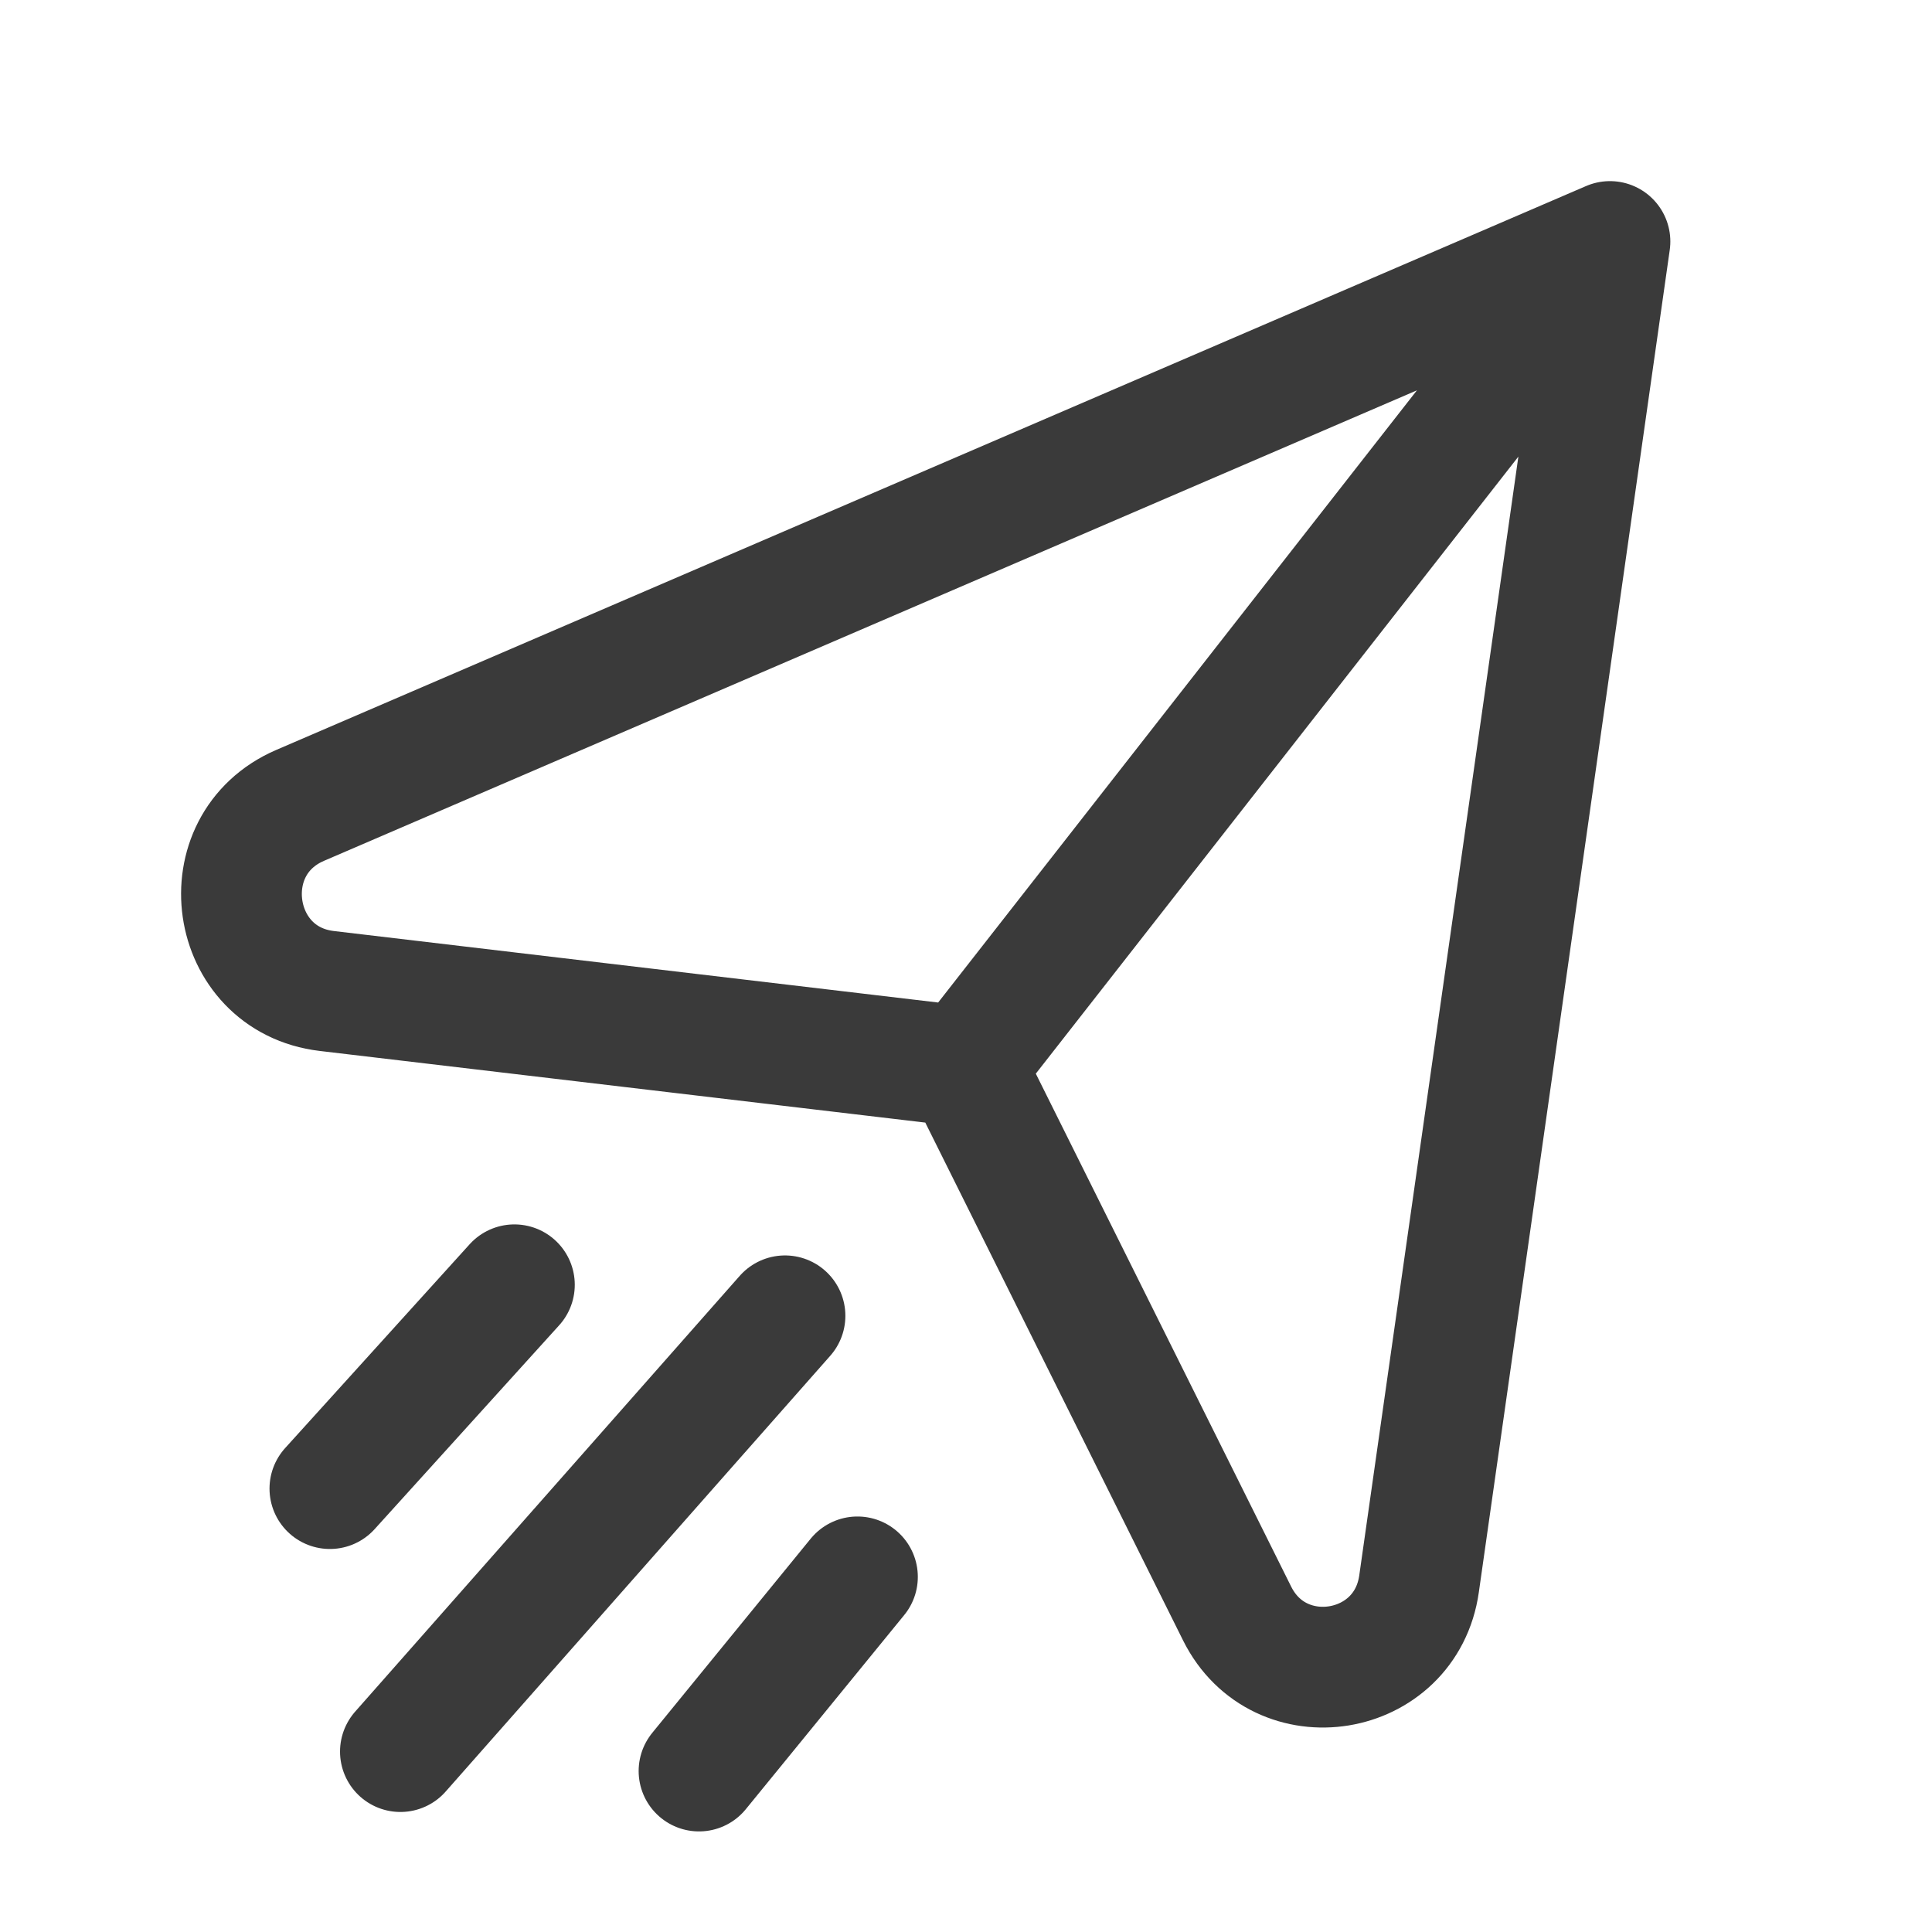
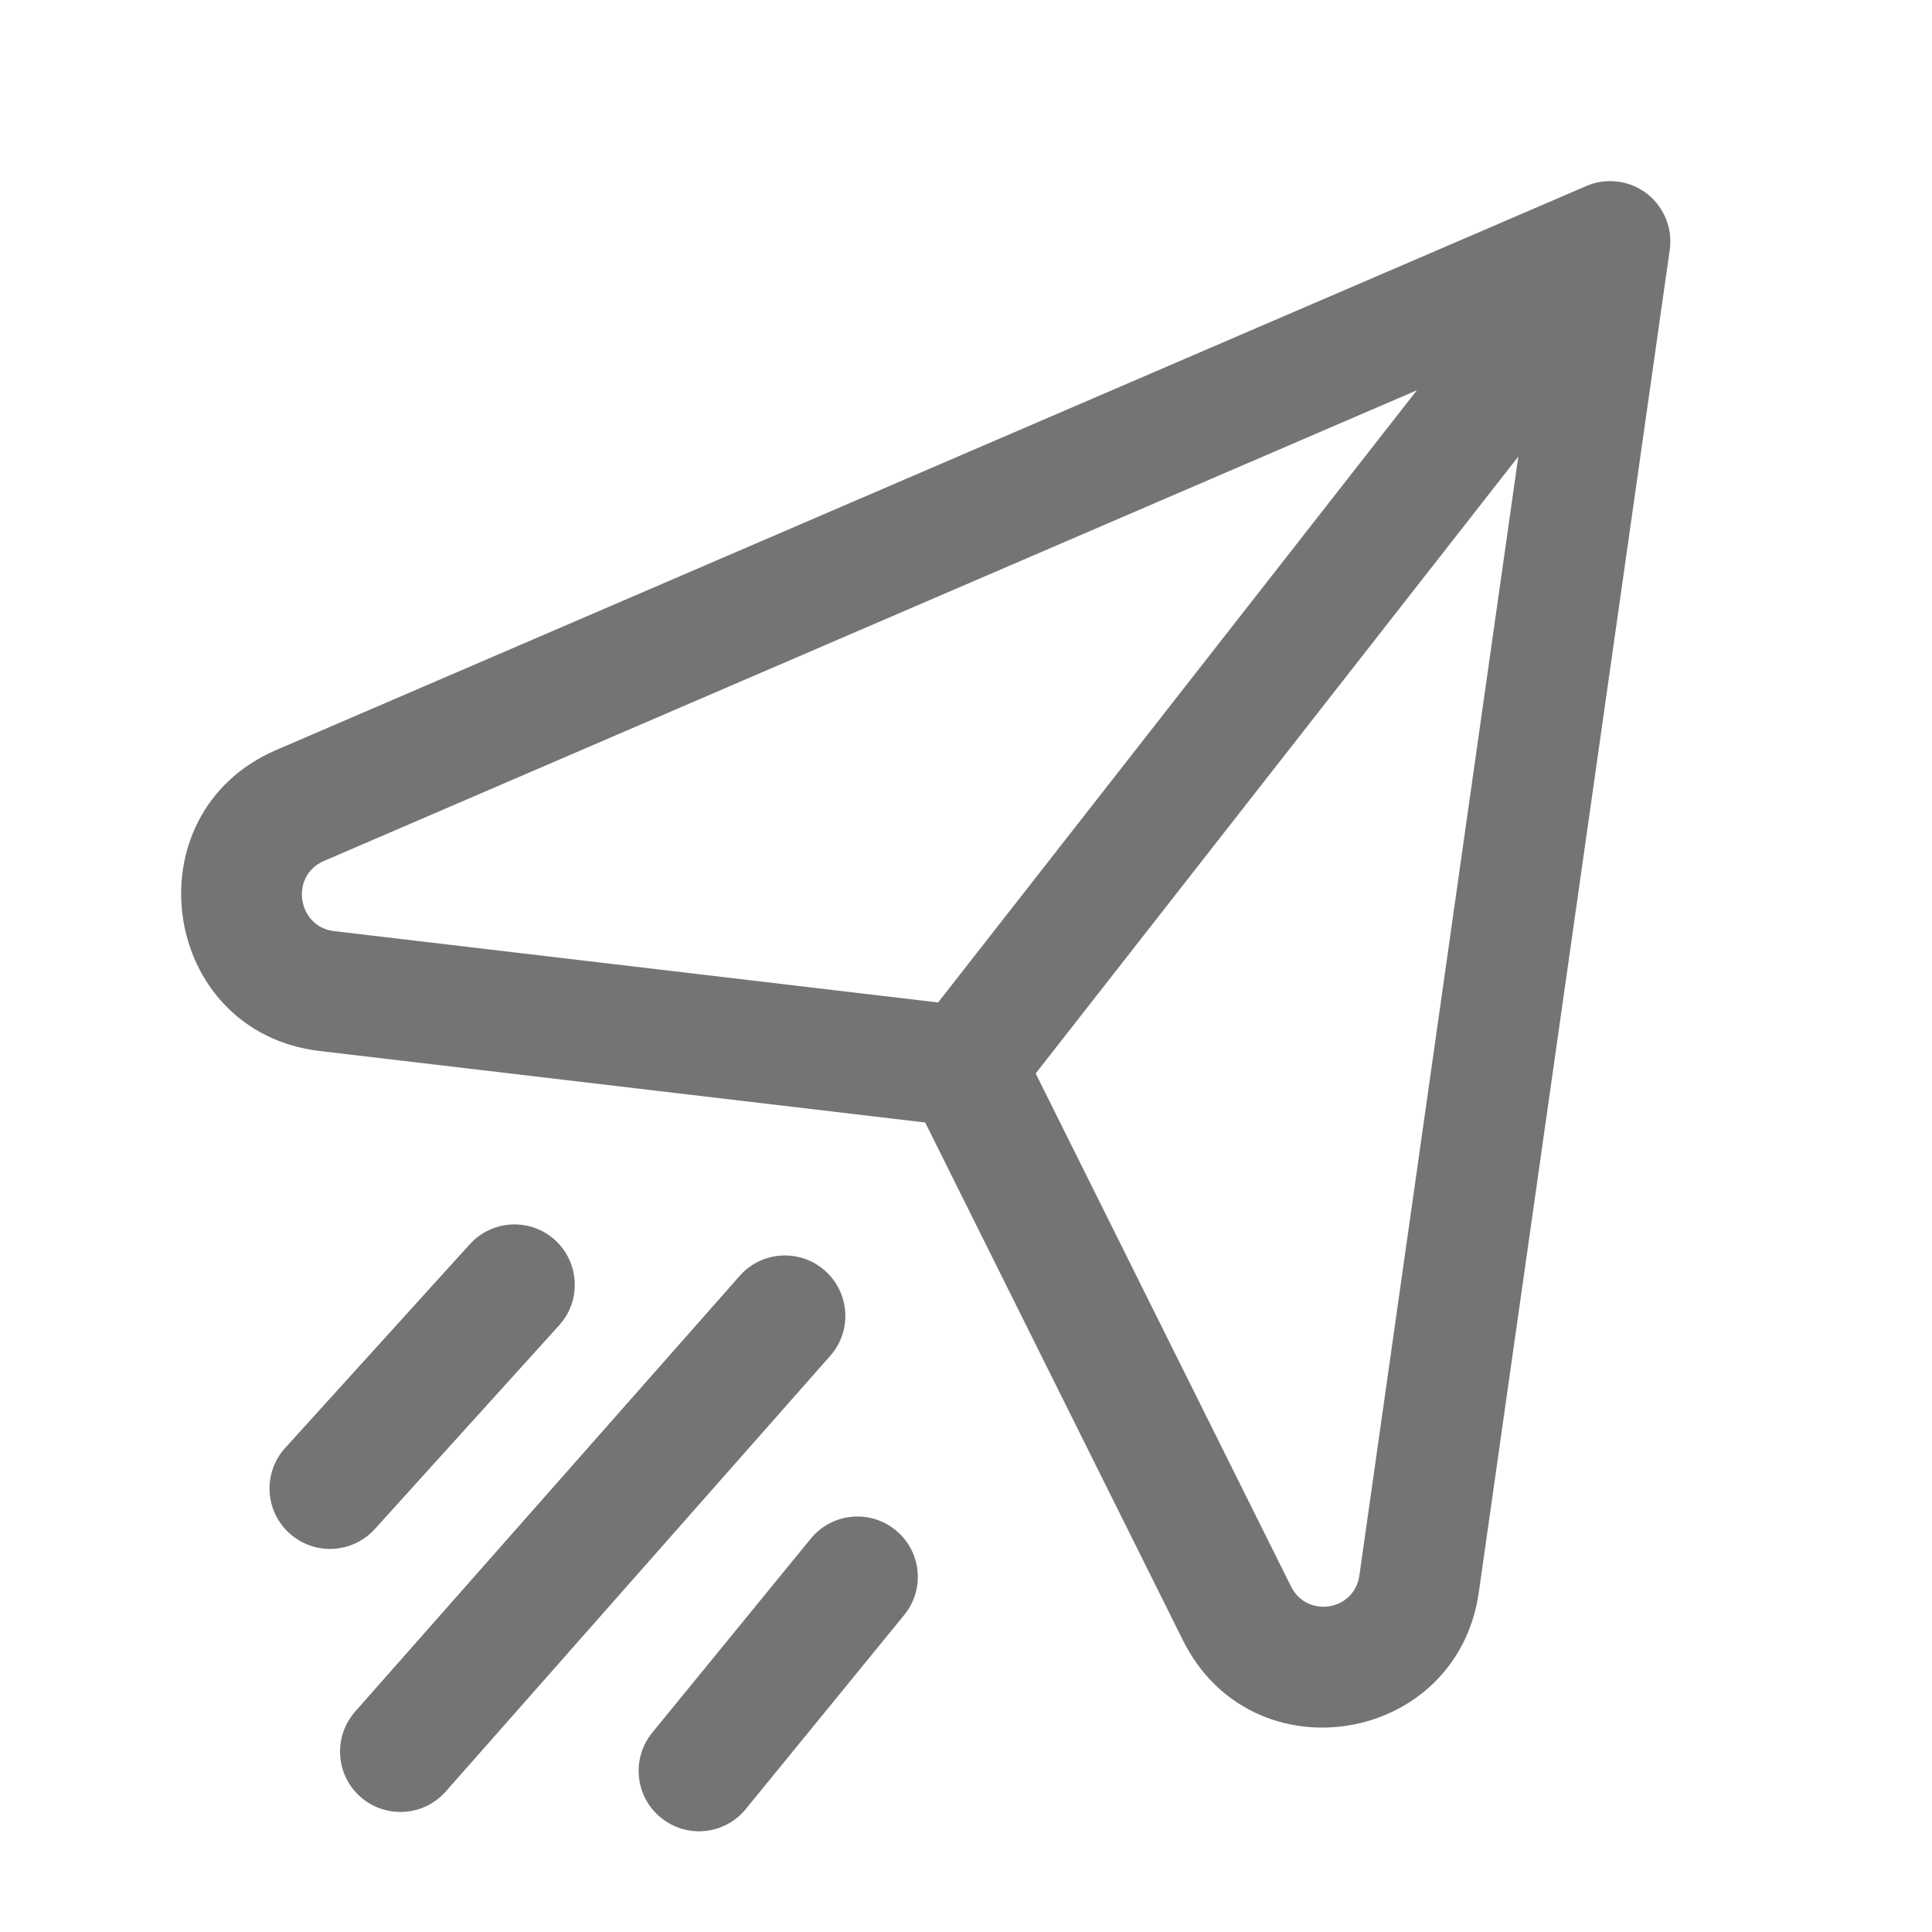
<svg xmlns="http://www.w3.org/2000/svg" width="16" height="16" viewBox="0 0 16 16" fill="none">
-   <path d="M13.333 2L2.485 6.67C1.732 6.995 1.893 8.111 2.707 8.207L7.99 8.832M13.333 2L11.752 13.116C11.642 13.896 10.596 14.067 10.245 13.362L7.99 8.832M13.333 2L7.99 8.832M6.501 10.897L3.316 14.506M7.101 13.059L5.789 14.667M4.26 10.64L2.732 12.328" stroke="#3A3A3A" stroke-linecap="round" stroke-linejoin="round" />
+   <path d="M6.714 12.743C6.889 12.529 7.203 12.497 7.417 12.672C7.631 12.846 7.663 13.161 7.488 13.375L6.176 14.982C6.001 15.196 5.687 15.228 5.473 15.053C5.259 14.879 5.227 14.564 5.401 14.35L6.714 12.743ZM6.126 10.566C6.309 10.359 6.624 10.34 6.831 10.522C7.038 10.705 7.059 11.021 6.876 11.228L3.691 14.837C3.509 15.044 3.192 15.063 2.985 14.881C2.778 14.698 2.759 14.382 2.941 14.175L6.126 10.566ZM13.136 1.541C13.302 1.469 13.493 1.493 13.637 1.602C13.78 1.712 13.854 1.891 13.828 2.07L12.247 13.186C12.068 14.449 10.368 14.732 9.797 13.585L7.662 9.296L2.648 8.704C1.324 8.547 1.068 6.736 2.288 6.211L13.136 1.541ZM8.577 8.89L10.692 13.139C10.823 13.402 11.216 13.343 11.258 13.046L12.574 3.781L8.577 8.89ZM3.89 10.305C4.075 10.1 4.391 10.084 4.596 10.269C4.8 10.455 4.816 10.771 4.631 10.975L3.103 12.664C2.917 12.868 2.601 12.883 2.397 12.698C2.192 12.513 2.176 12.197 2.361 11.992L3.89 10.305ZM2.683 7.13C2.397 7.253 2.463 7.675 2.766 7.711L7.769 8.302L11.734 3.232L2.683 7.13Z" fill="#747474" />
</svg>
